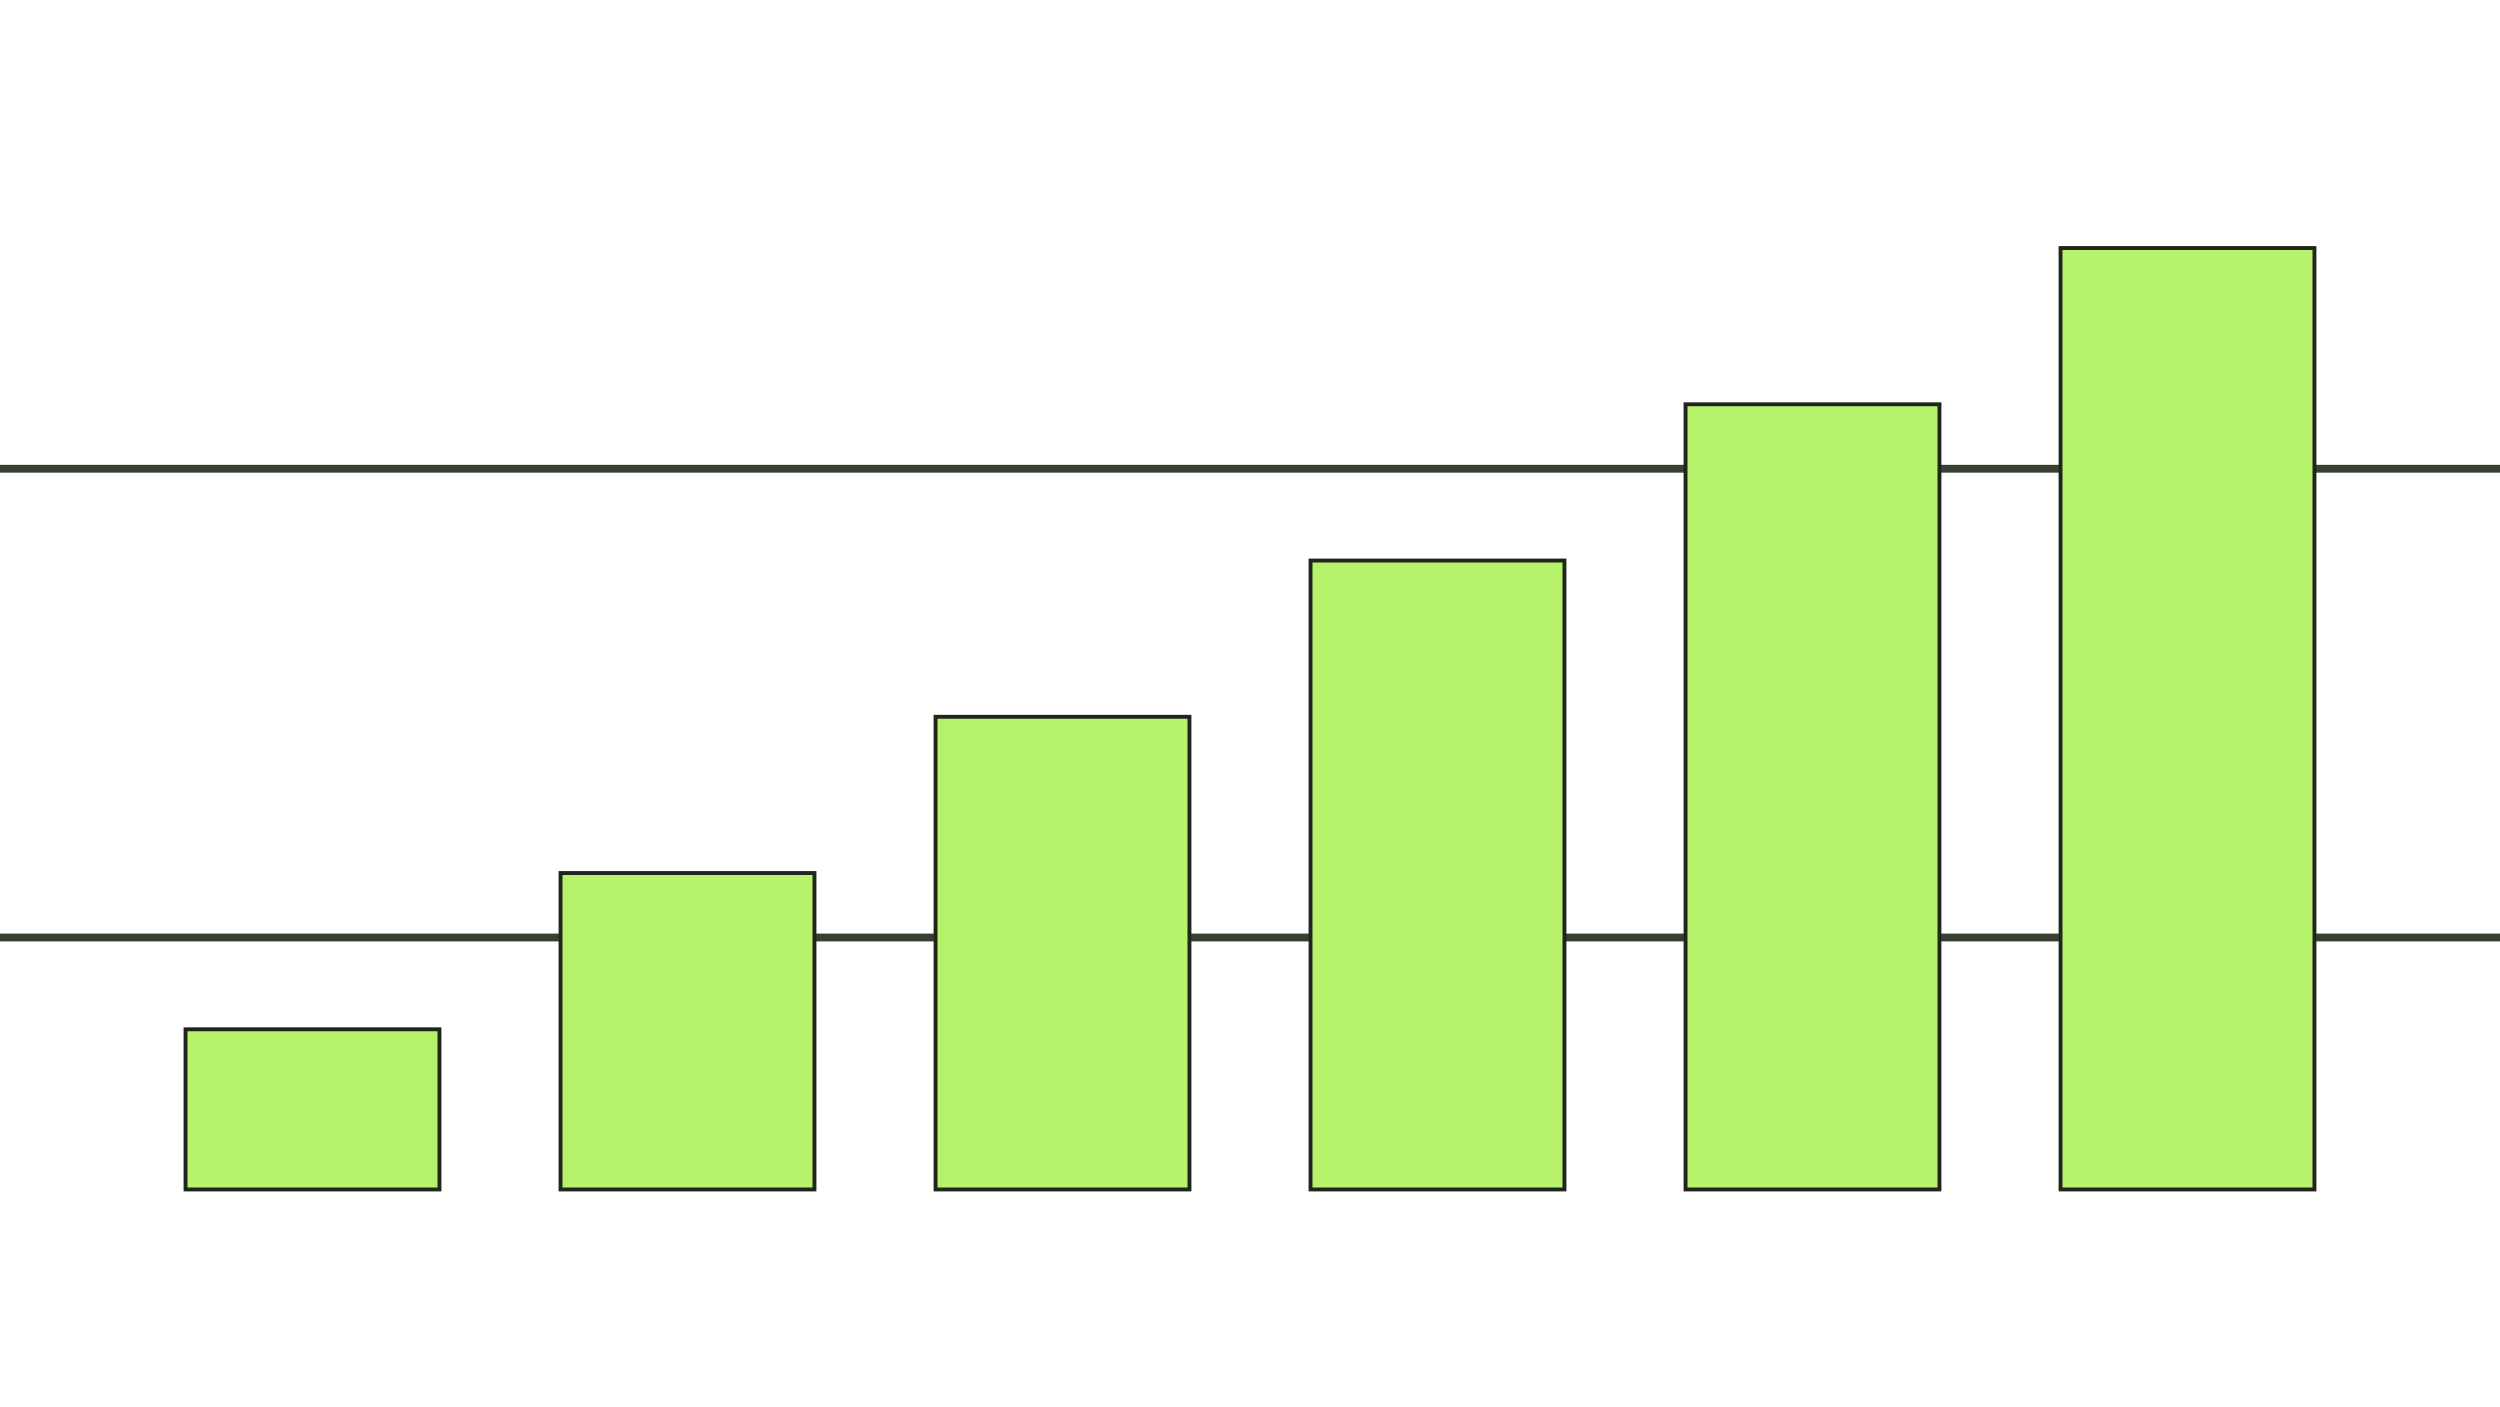
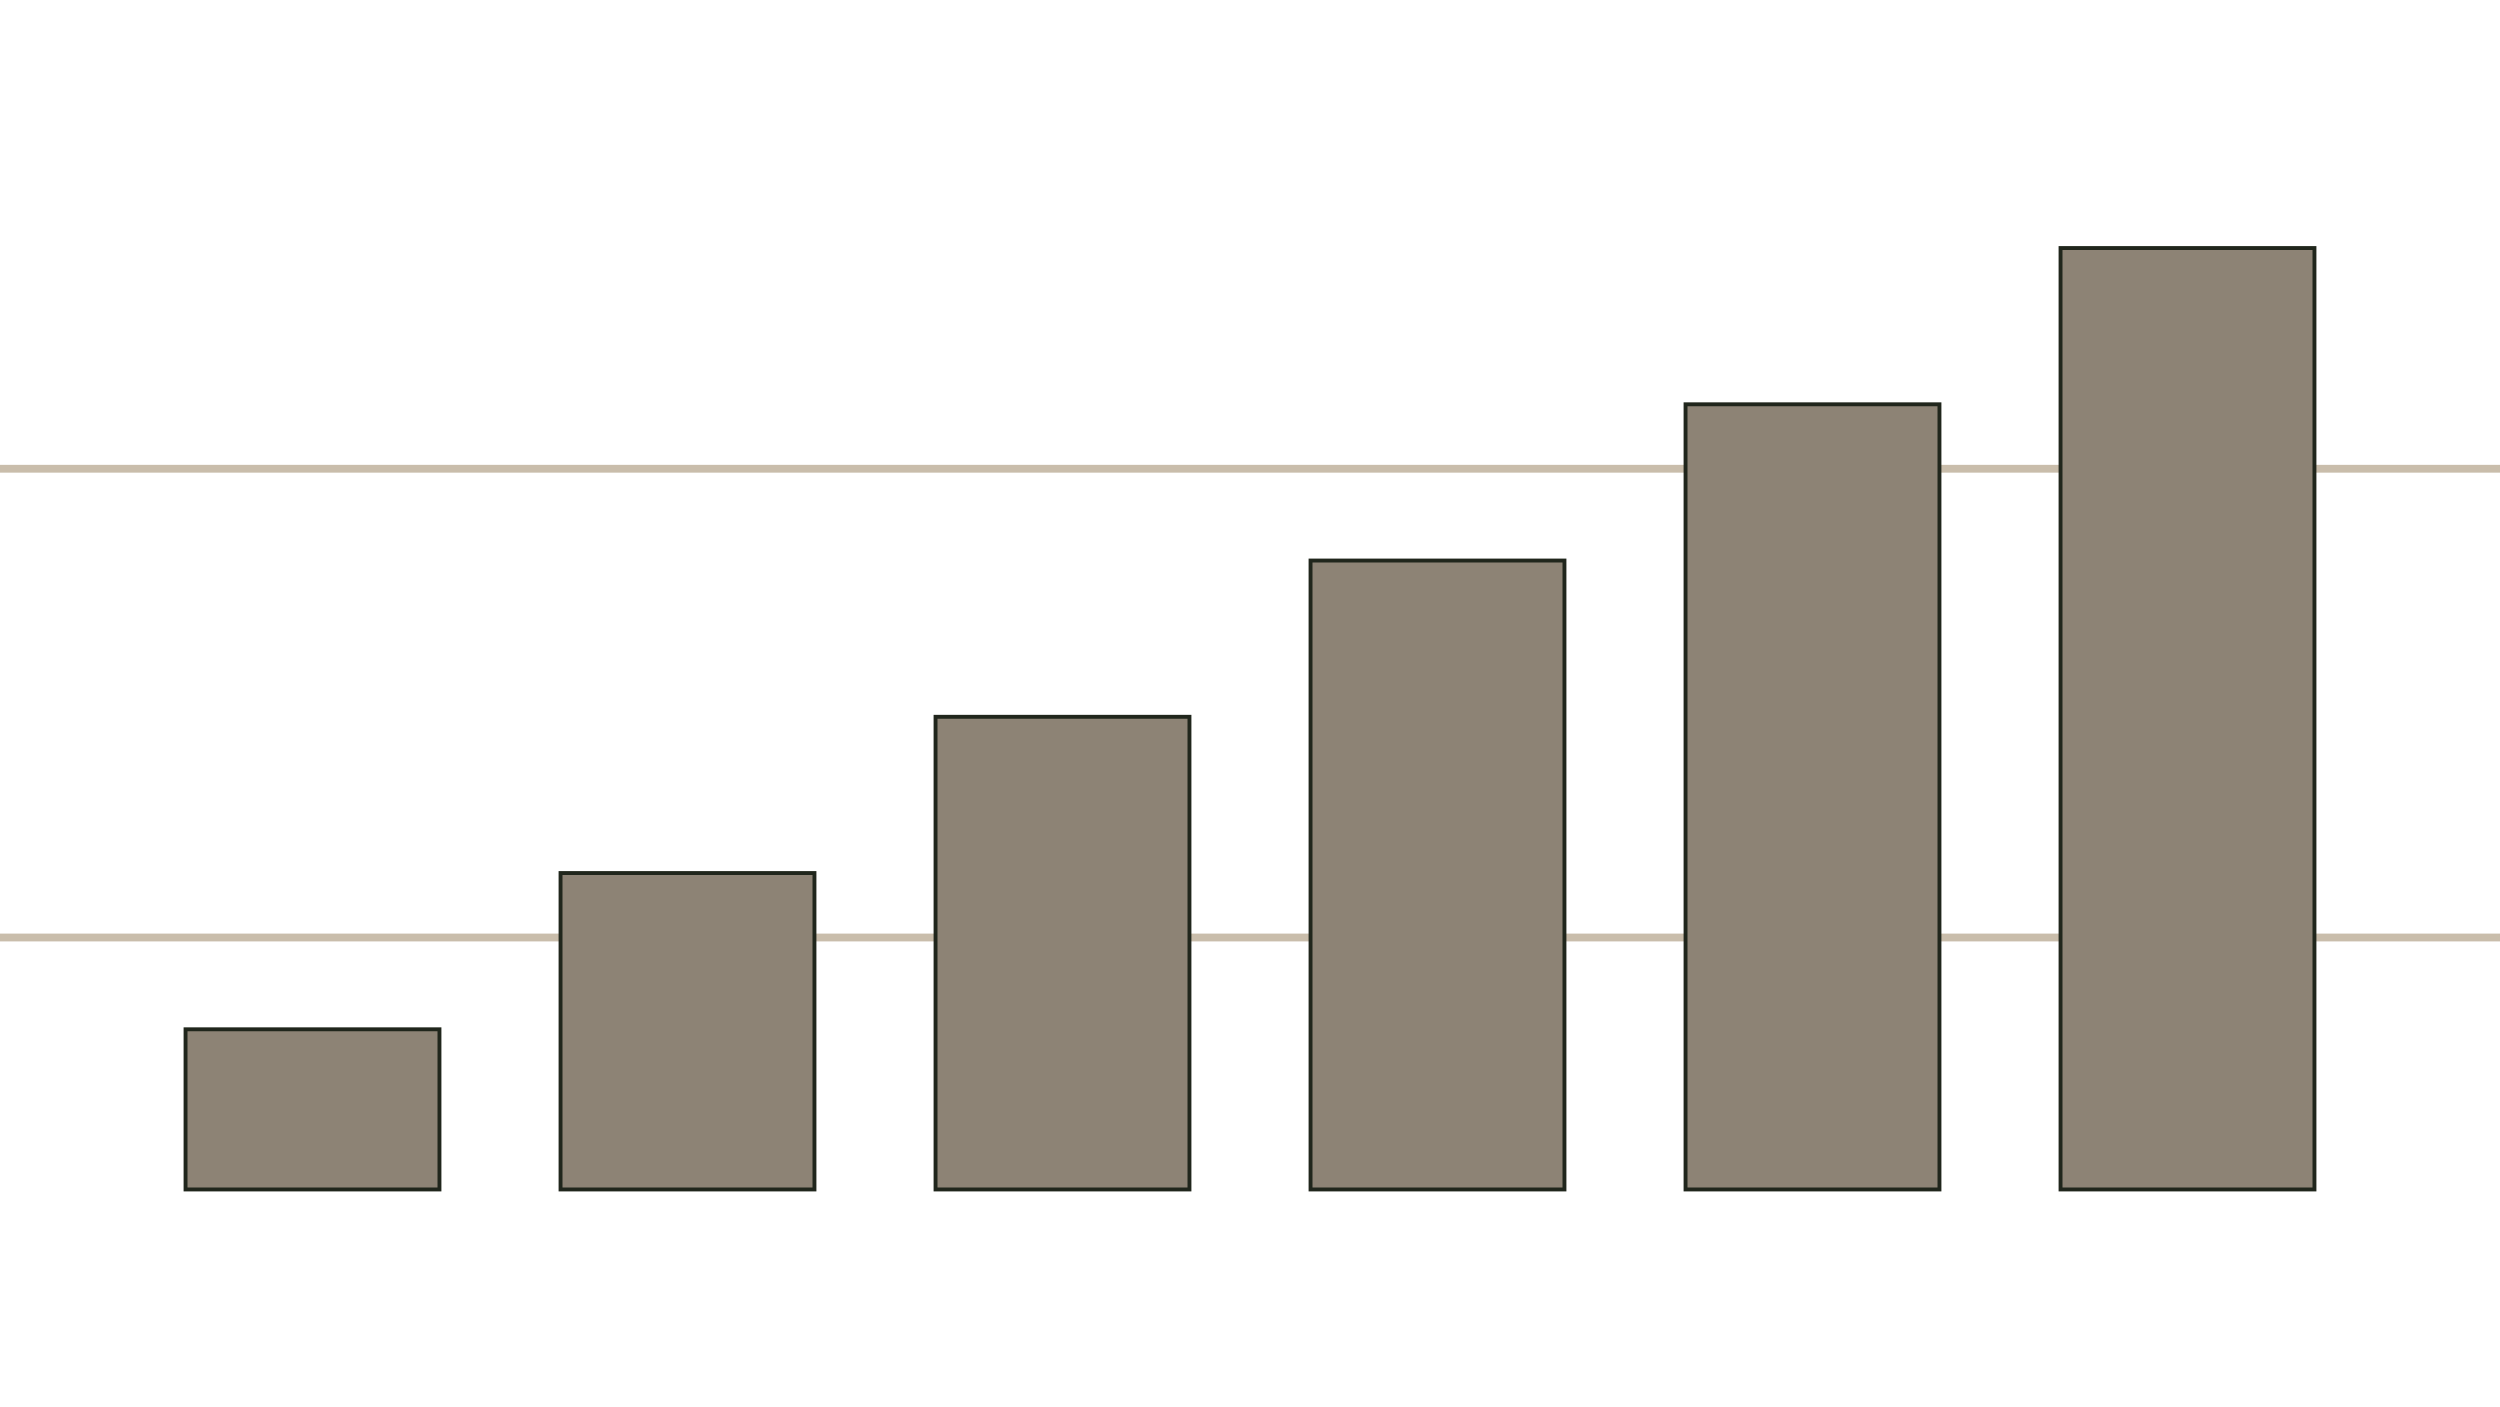
<svg xmlns="http://www.w3.org/2000/svg" viewBox="0 0 320 180">
-   <g stroke="#35402f" stroke-width="1">
+   <g stroke="#c9bdab" stroke-width="1">
    <path d="M0 60h320M0 120h320" />
  </g>
  <g fill="none" stroke="#20261c" stroke-width="1">
    <rect x="24" y="132" width="32" height="20" />
    <rect x="72" y="112" width="32" height="40" />
    <rect x="120" y="92" width="32" height="60" />
    <rect x="168" y="72" width="32" height="80" />
    <rect x="216" y="52" width="32" height="100" />
    <rect x="264" y="32" width="32" height="120" />
  </g>
-   <g fill="#b7f36a">
+   <g fill="#8d8375">
    <rect x="24" y="132" width="32" height="20" />
    <rect x="72" y="112" width="32" height="40" />
    <rect x="120" y="92" width="32" height="60" />
    <rect x="168" y="72" width="32" height="80" />
    <rect x="216" y="52" width="32" height="100" />
    <rect x="264" y="32" width="32" height="120" />
  </g>
</svg>
